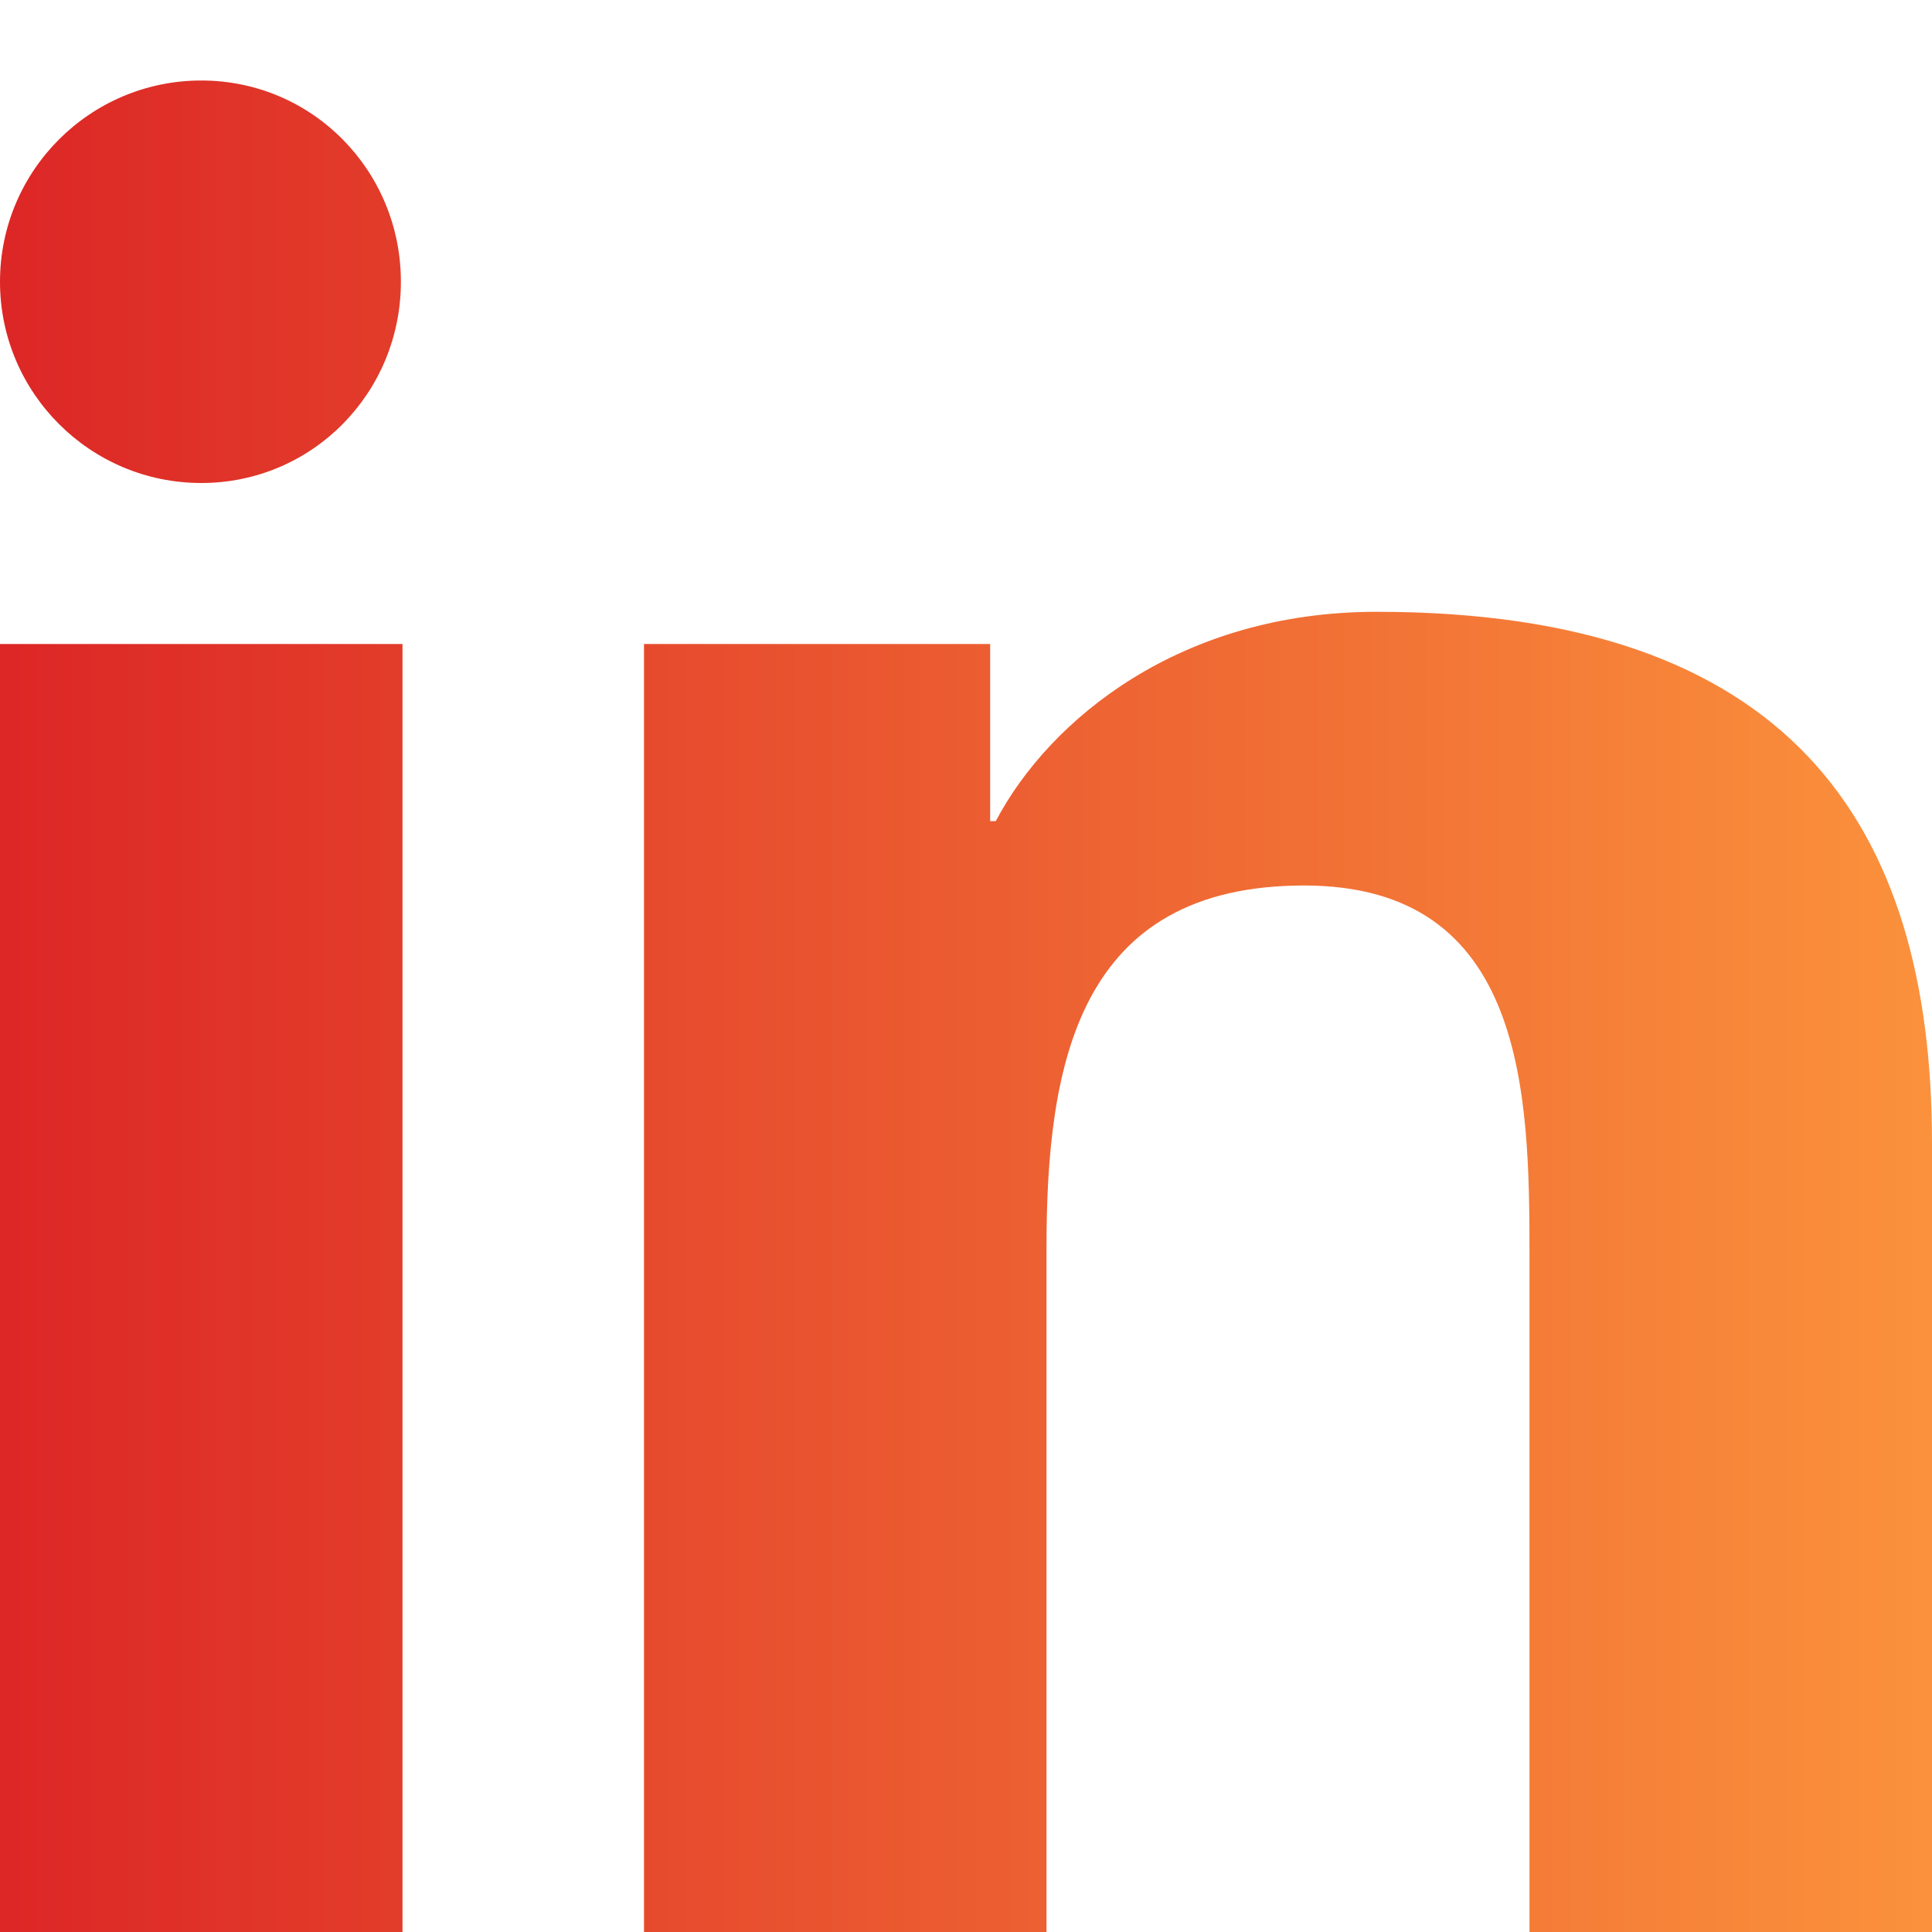
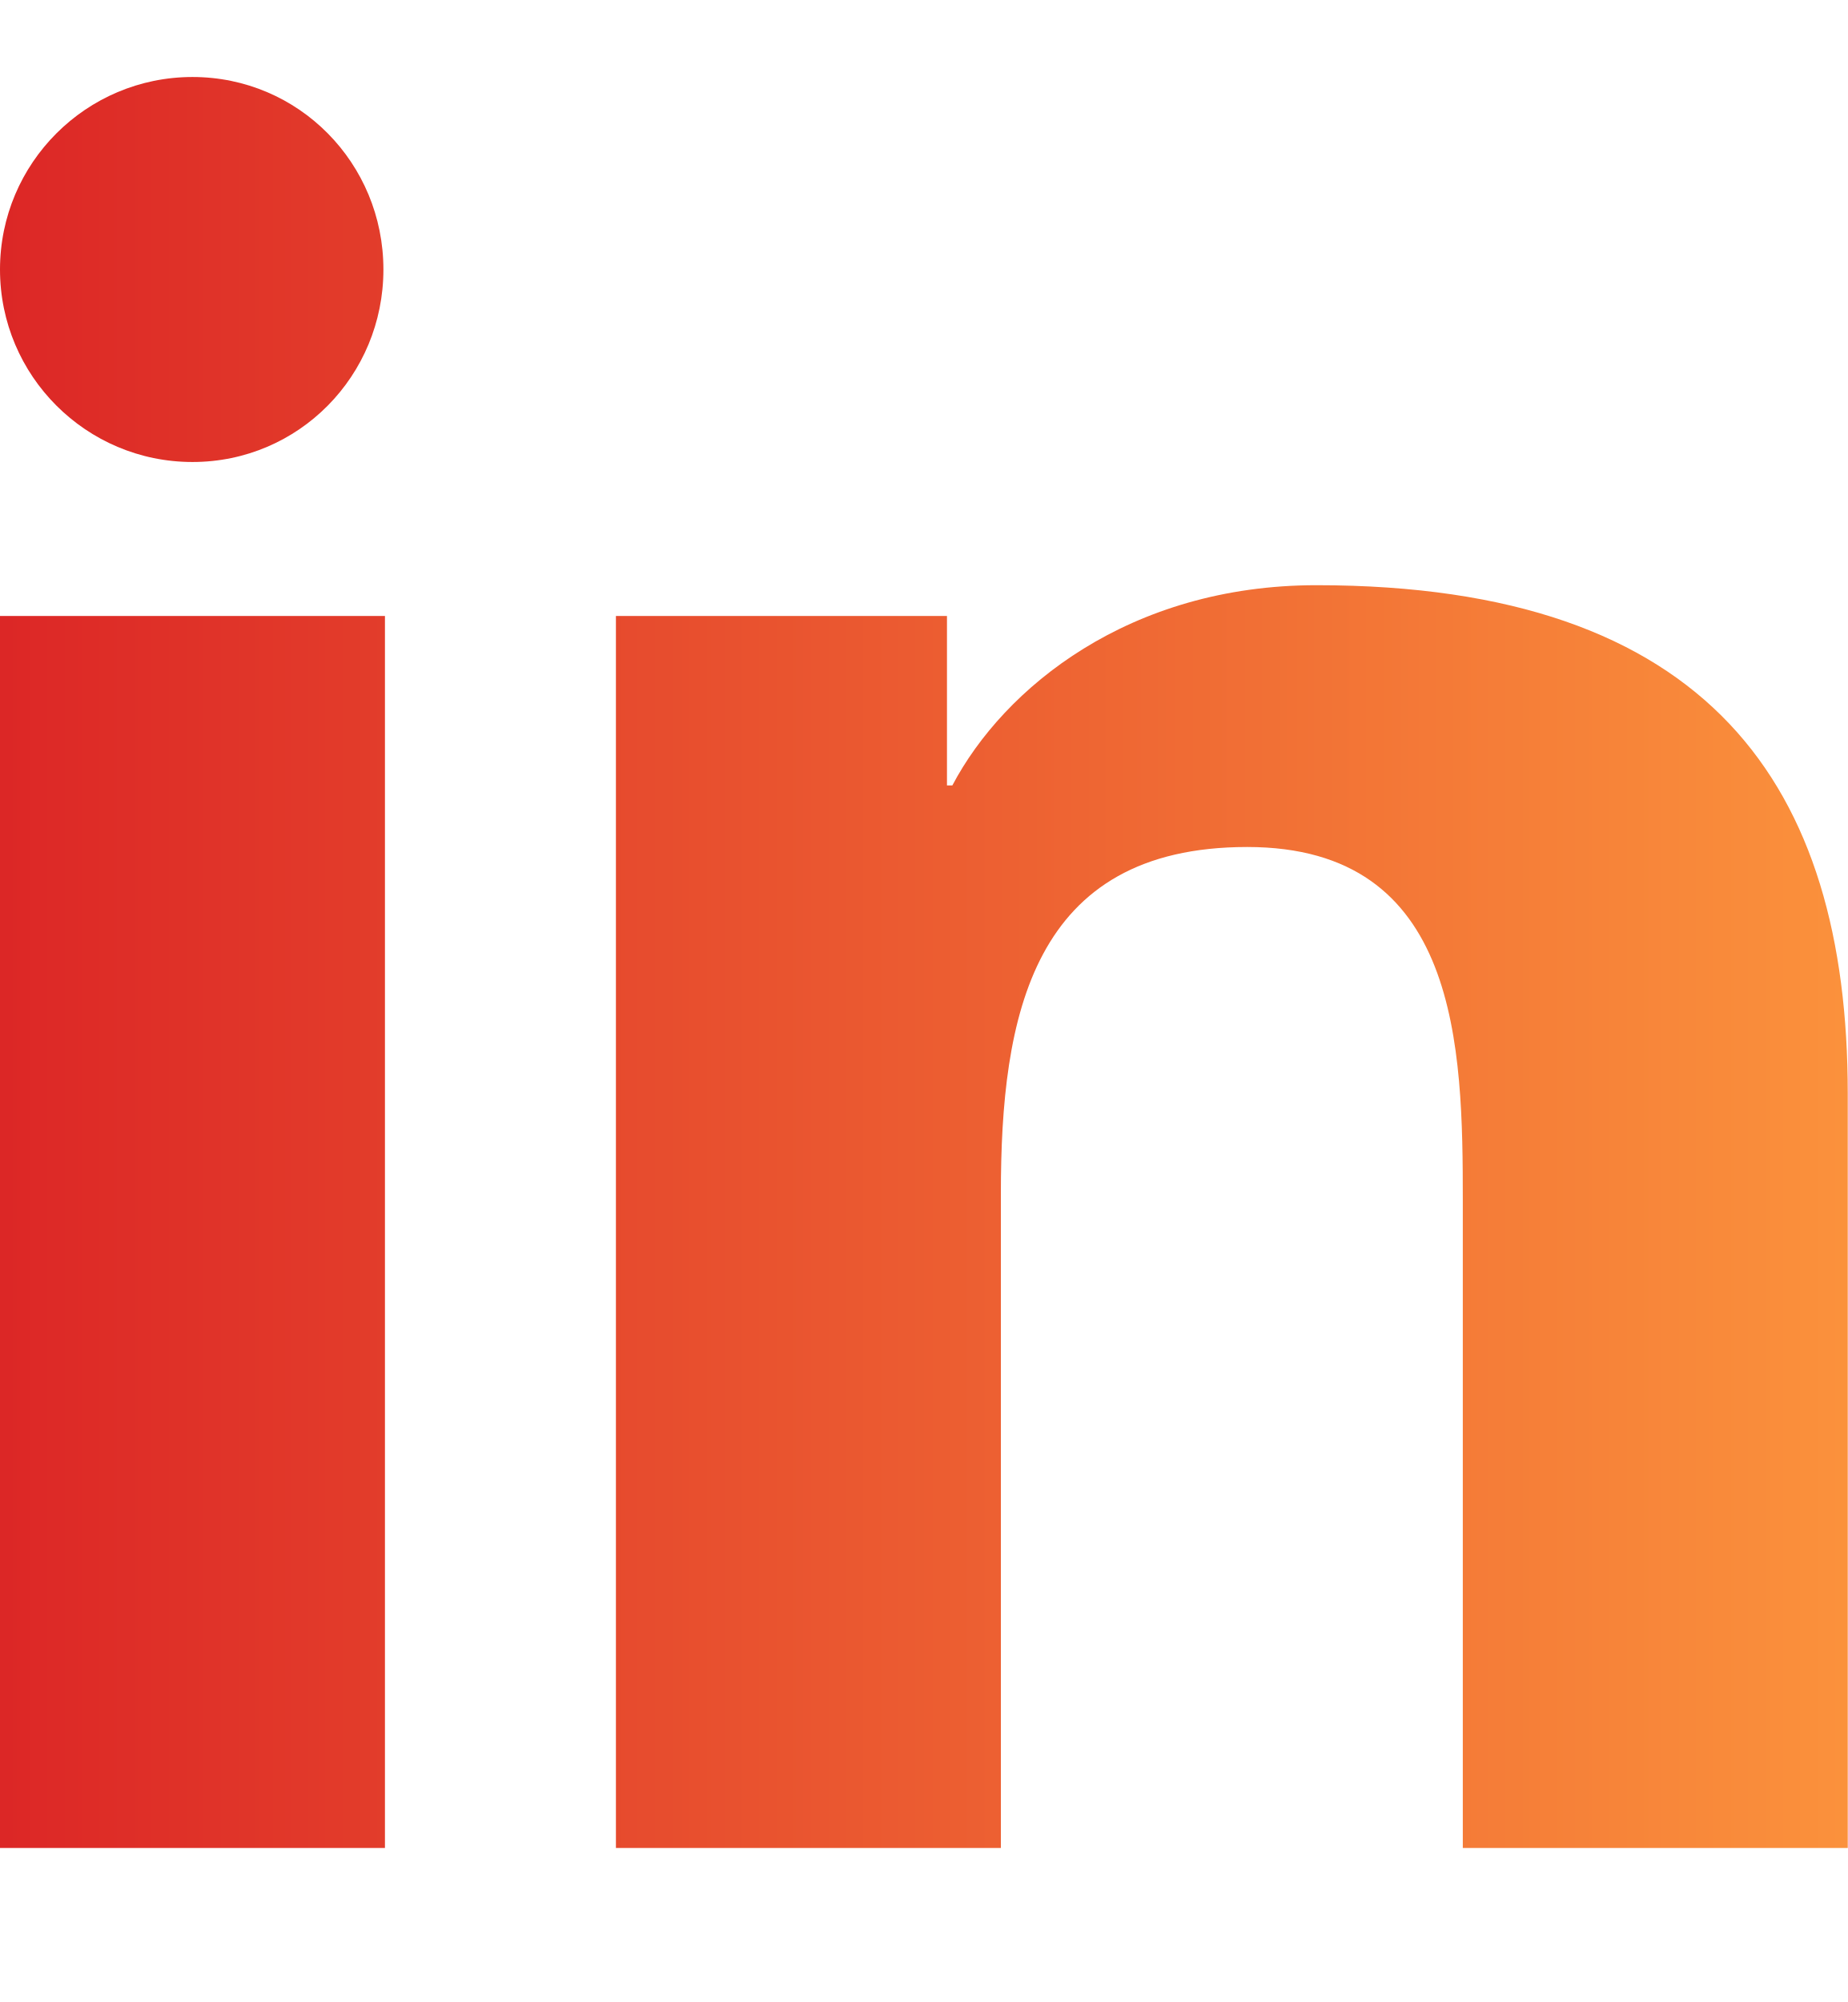
- <svg xmlns="http://www.w3.org/2000/svg" viewBox="0 0 24 24" fill="url(#grad)">
+ <svg xmlns="http://www.w3.org/2000/svg" viewBox="0 0 24 26" fill="url(#grad)">
  <defs>
    <linearGradient id="grad" x1="0%" y1="0%" x2="100%" y2="0%">
      <stop offset="0%" stop-color="#DC2626" />
      <stop offset="100%" stop-color="#FB923C" />
    </linearGradient>
  </defs>
  <path d="M4.98 3.5C4.98 4.88 3.88 6 2.5 6S0 4.88 0 3.5 1.12 1 2.5 1 4.98 2.12 4.98 3.5zM0 8h5v16H0V8zm7.5 0h4.8v2.2h.07c.67-1.27 2.3-2.6 4.73-2.6C22.2 7.6 24 10.2 24 14.2V24h-5v-8.4c0-2-.04-4.6-2.8-4.6-2.8 0-3.2 2.2-3.2 4.5V24h-5V8z" />
</svg>
